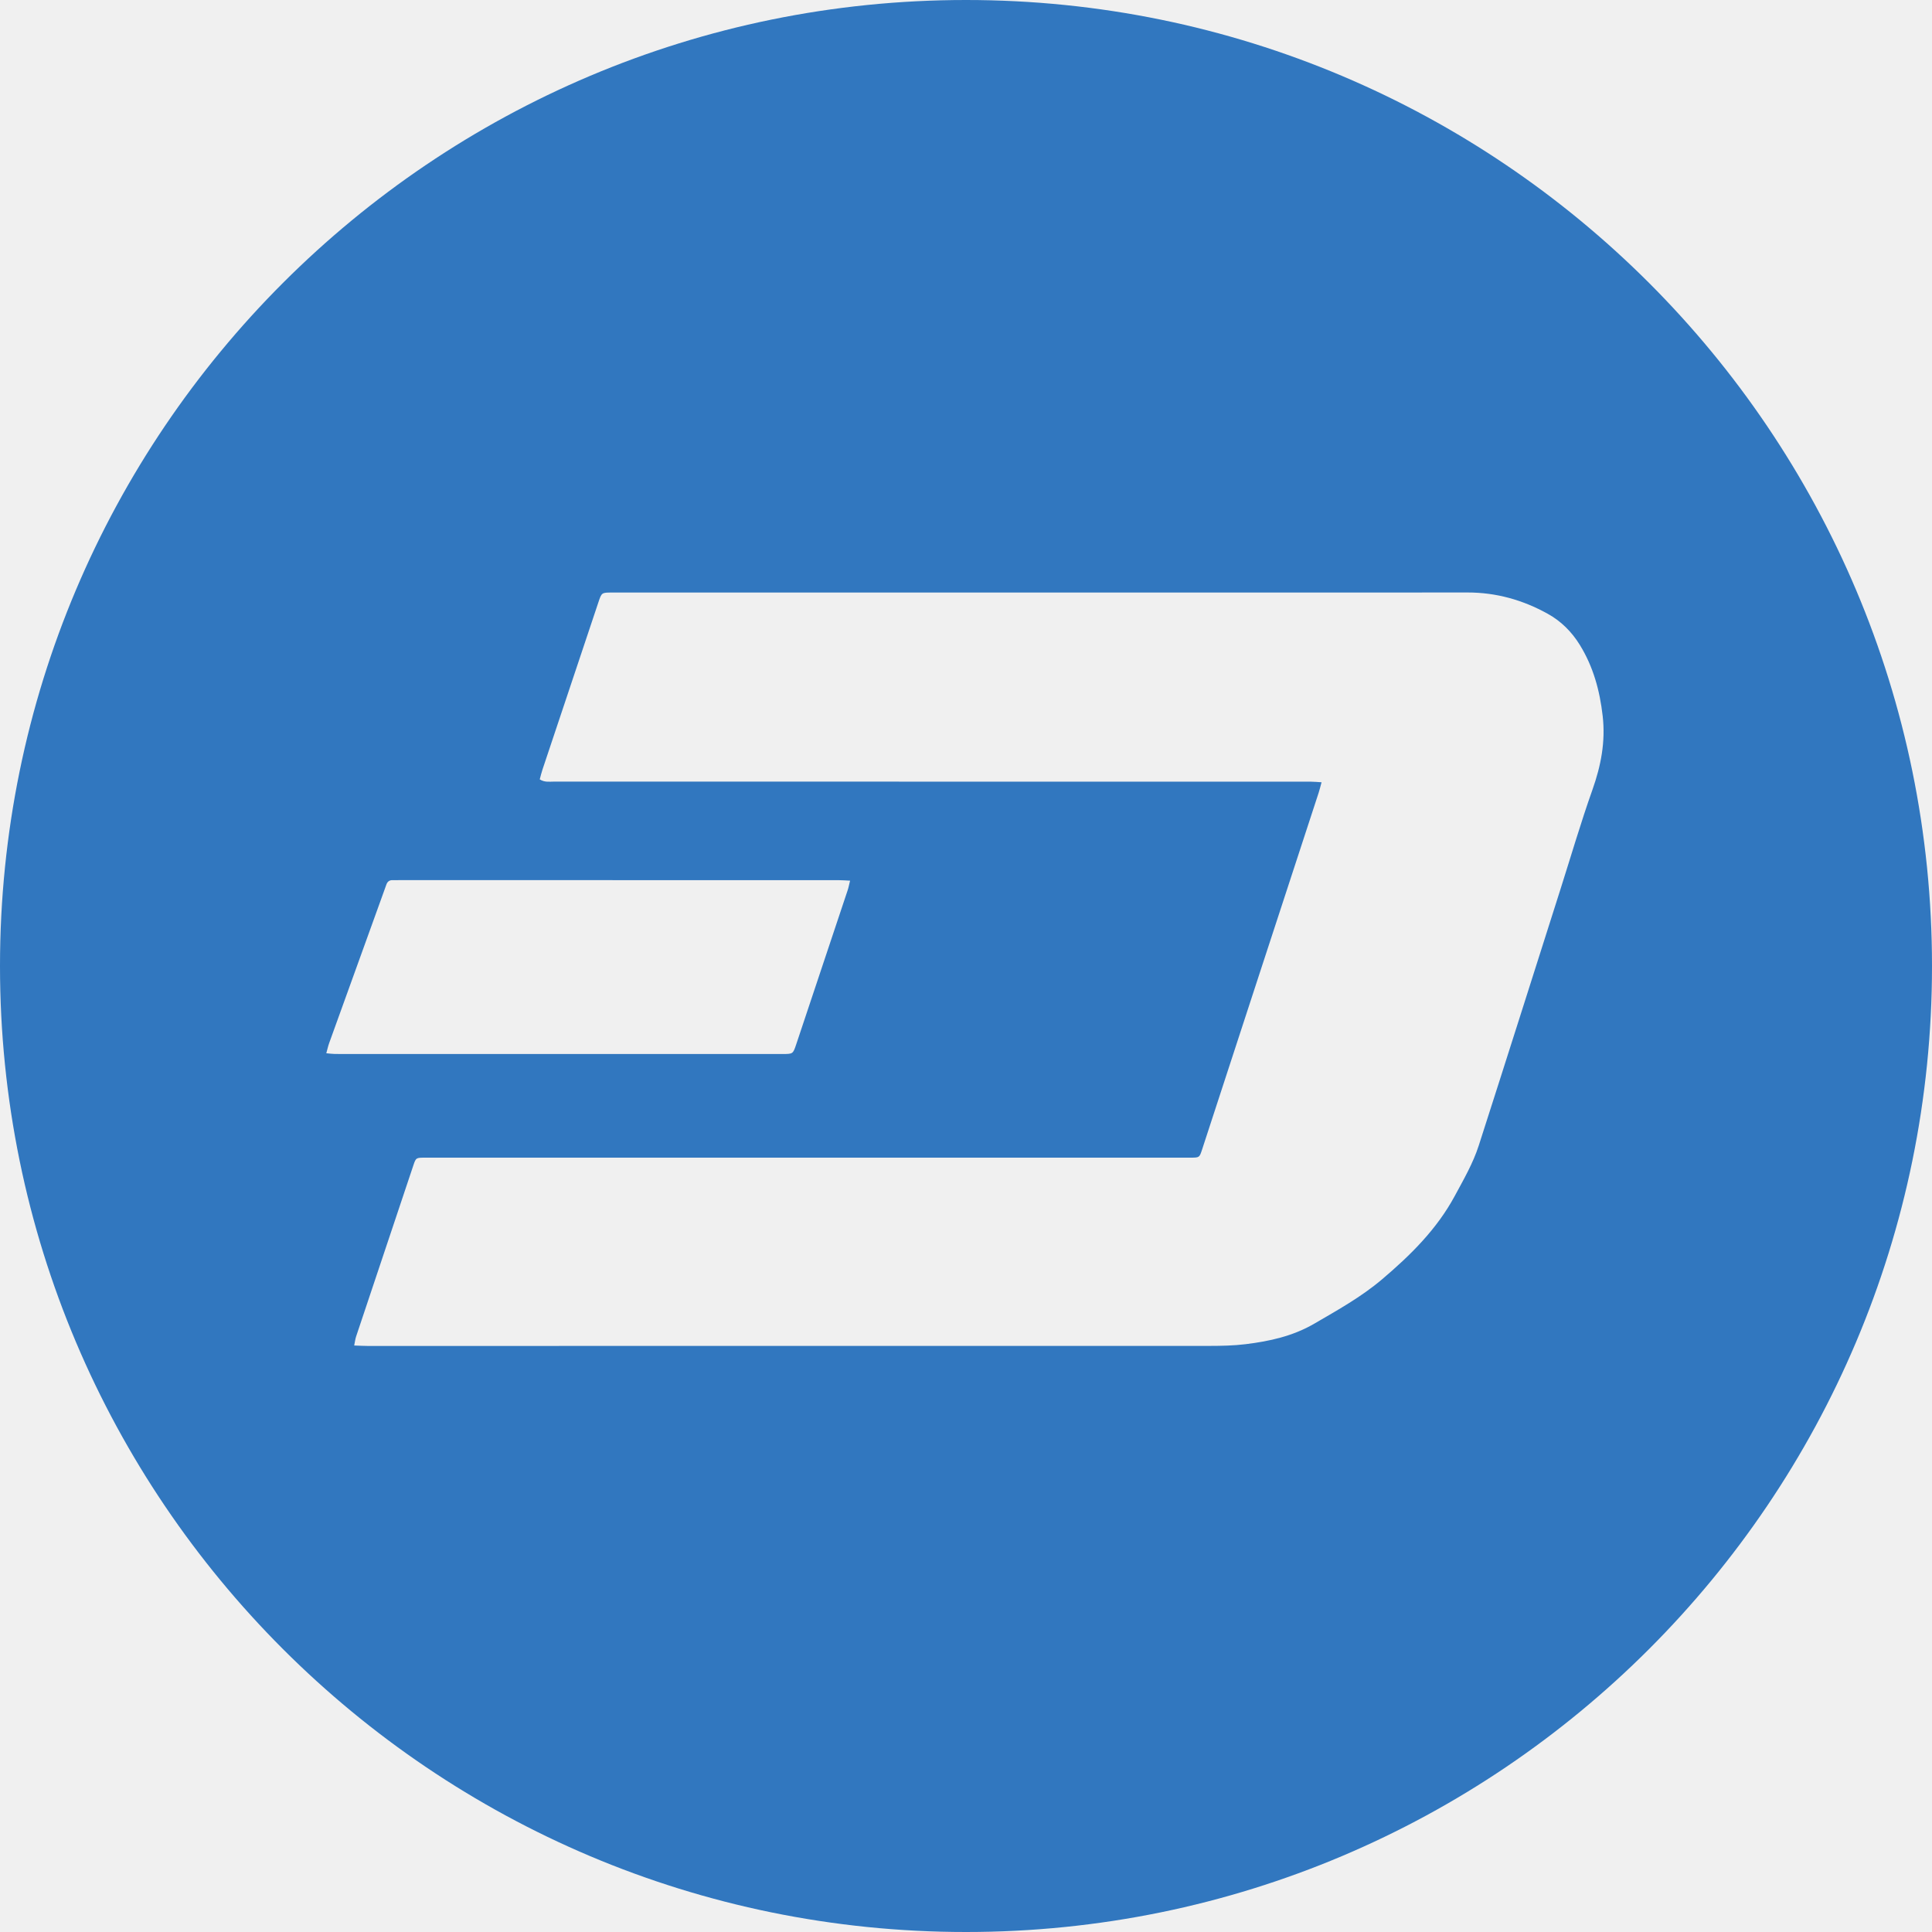
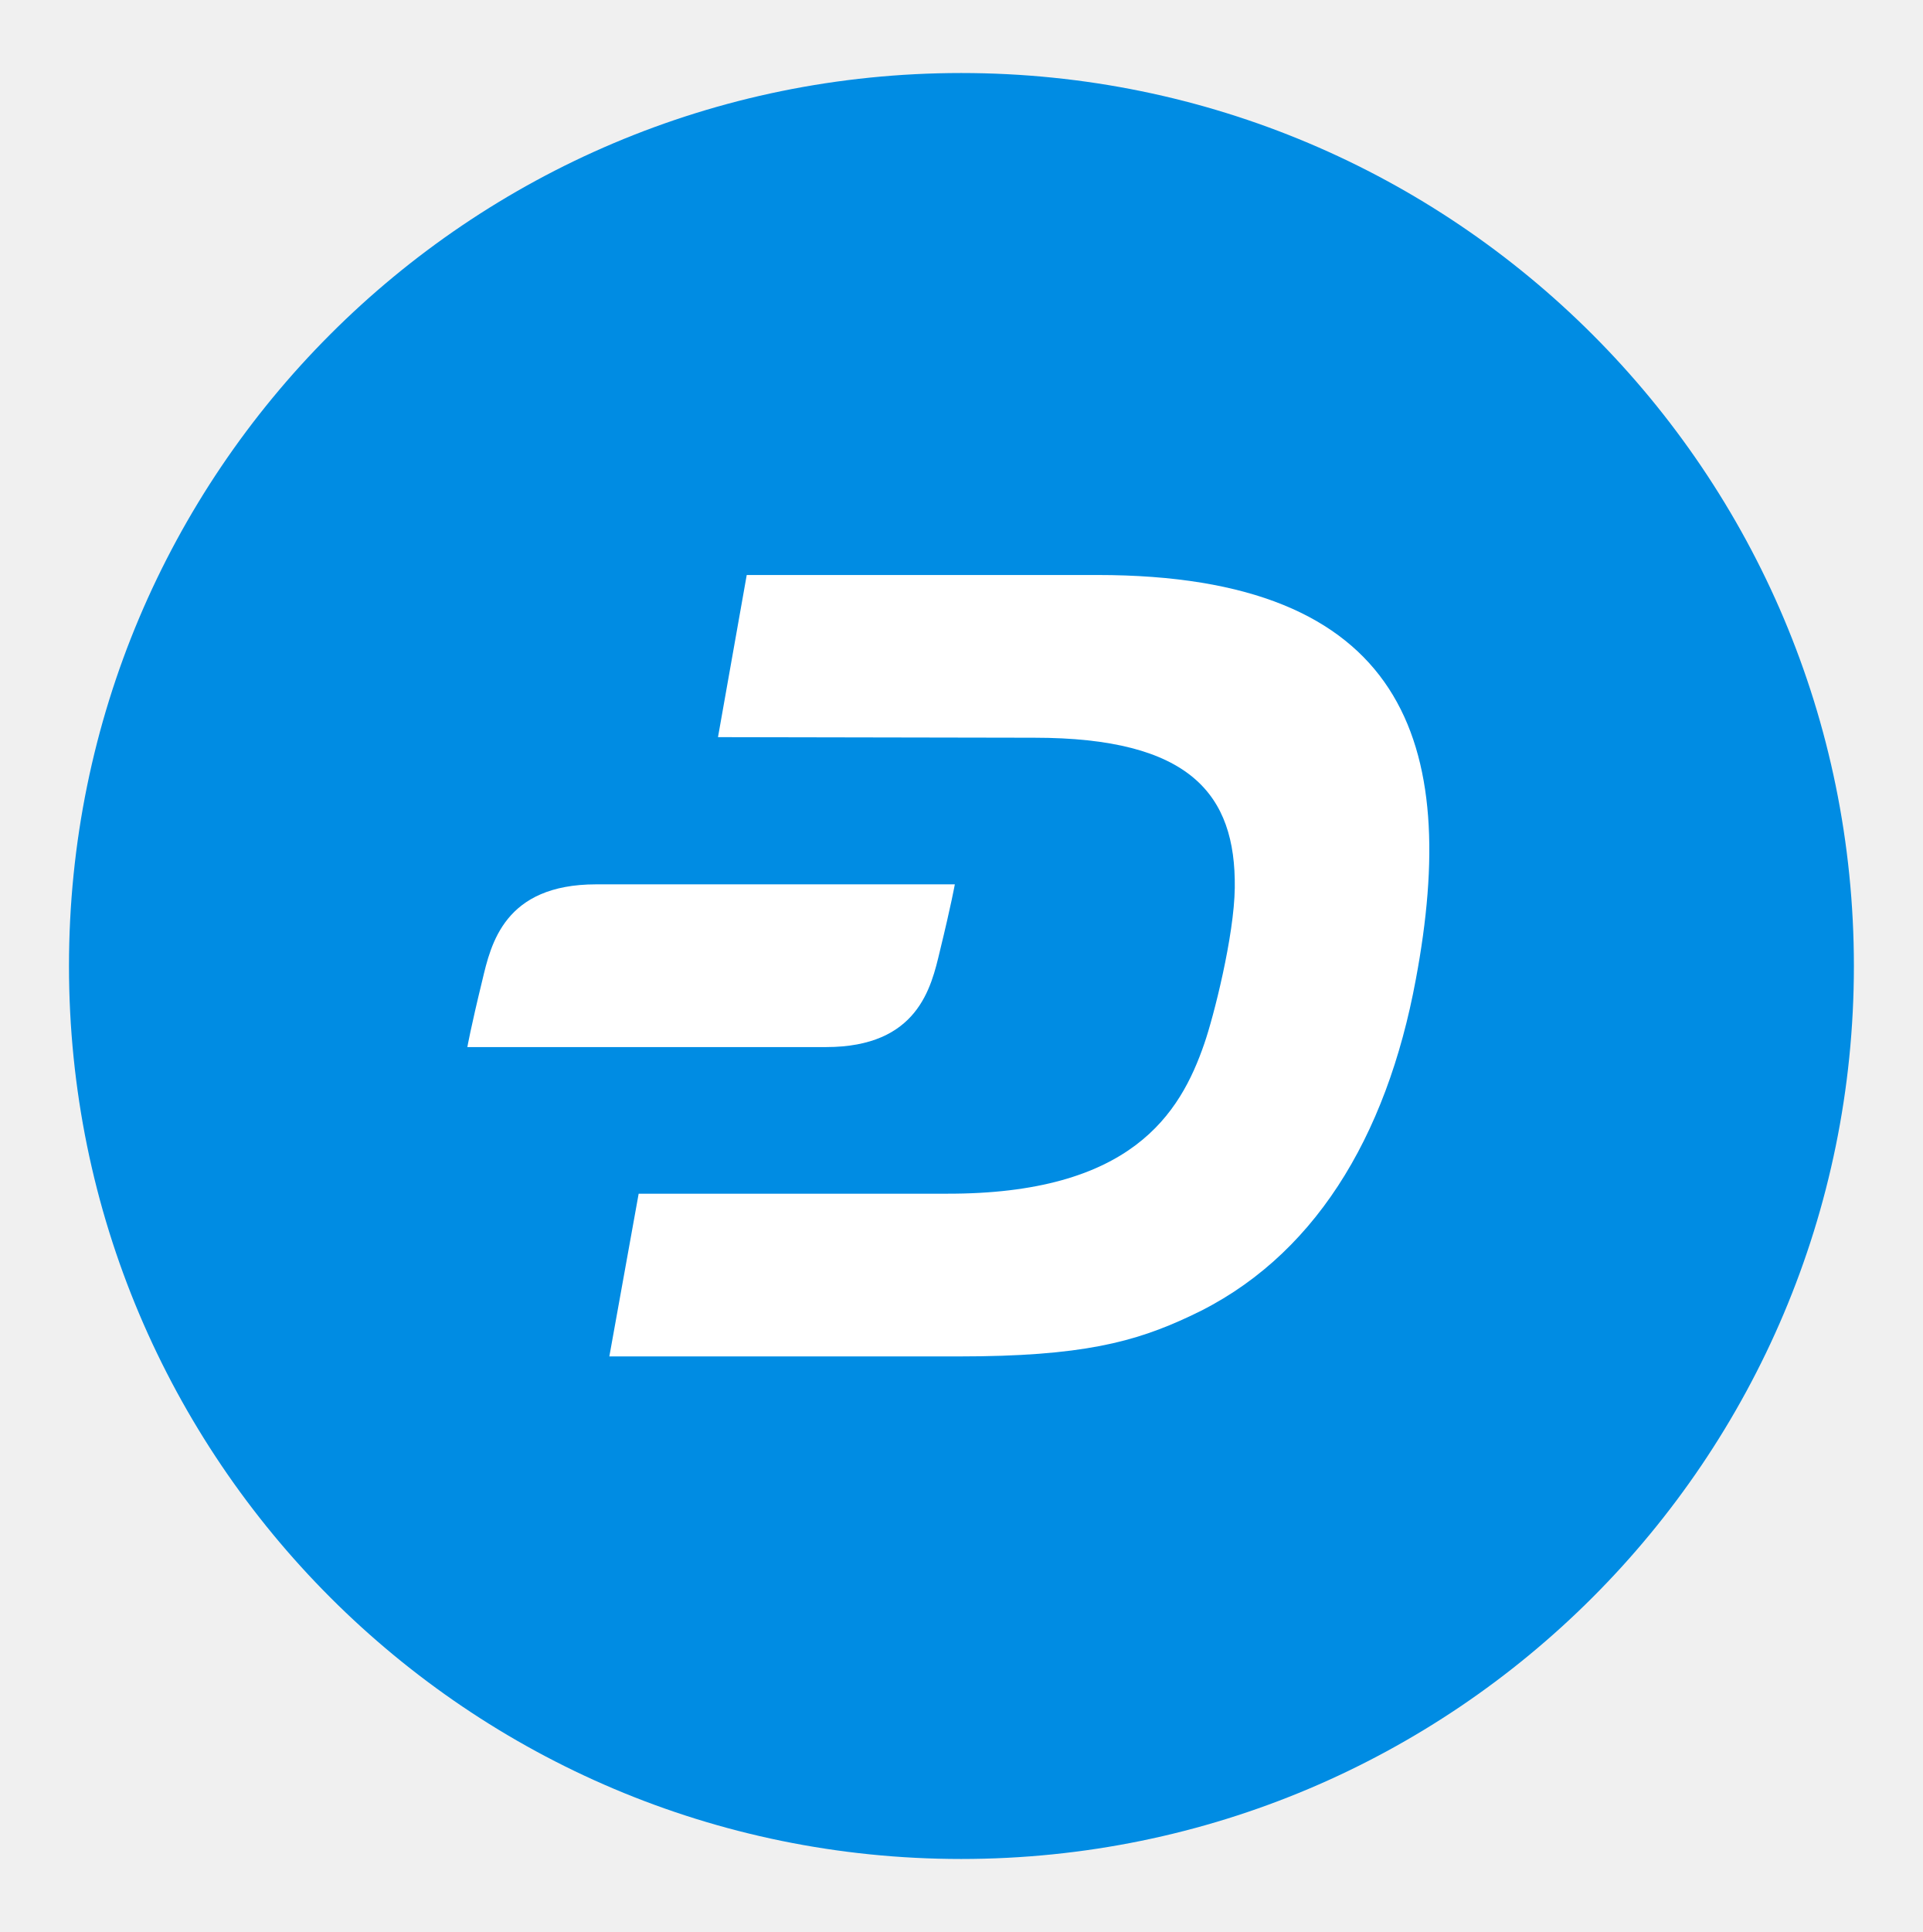
- <svg xmlns="http://www.w3.org/2000/svg" viewBox="0 0 256 256" version="1.1">
-   <path fill="#3177BF" d="M128,256 C198.692,256 256,198.692 256,128 C256,57.308 198.692,0 128,0 C57.308,0 0,57.308 0,128 C0,198.692 57.308,256 128,256 Z M71.519,103.269 C71.638,102.837 71.736,102.41 71.874,101.996 C74.343,94.598 76.816,87.202 79.29,79.806 C79.72,78.518 79.723,78.515 81.106,78.515 C105.521,78.514 129.936,78.514 154.352,78.514 C167.713,78.514 181.074,78.525 194.435,78.507 C198.247,78.501 201.777,79.495 205.081,81.329 C206.857,82.314 208.258,83.712 209.332,85.45 C211.122,88.348 211.979,91.508 212.364,94.877 C212.752,98.288 212.135,101.463 211.001,104.663 C209.453,109.033 208.151,113.49 206.744,117.91 C203.149,129.204 199.574,140.505 195.943,151.788 C195.184,154.149 193.932,156.303 192.756,158.483 C190.374,162.897 186.888,166.33 183.114,169.53 C180.365,171.861 177.238,173.593 174.144,175.396 C171.309,177.048 168.206,177.728 165.019,178.115 C163.453,178.305 161.861,178.337 160.281,178.338 C123.09,178.349 85.899,178.347 48.708,178.345 C48.167,178.345 47.626,178.31 46.933,178.287 C47.031,177.812 47.067,177.449 47.18,177.112 C49.704,169.549 52.234,161.987 54.769,154.428 C55.115,153.397 55.129,153.397 56.346,153.397 C71.326,153.395 86.306,153.396 101.285,153.396 L157.072,153.396 C157.313,153.396 157.554,153.397 157.795,153.395 C158.927,153.389 158.933,153.391 159.295,152.284 C161.898,144.314 164.496,136.343 167.1,128.373 C169.64,120.6 172.186,112.828 174.725,105.054 C174.861,104.639 174.96,104.211 175.113,103.655 C174.574,103.624 174.142,103.576 173.711,103.576 C166.651,103.572 159.592,103.573 152.532,103.573 C126.154,103.573 99.776,103.574 73.398,103.568 C72.794,103.568 72.159,103.683 71.519,103.269 L71.519,103.269 Z M43.236,139.562 C43.386,139.025 43.476,138.602 43.622,138.199 C45.933,131.782 48.252,125.368 50.569,118.953 C50.779,118.372 50.988,117.792 51.195,117.211 C51.339,116.807 51.61,116.603 52.051,116.624 C52.325,116.637 52.6,116.622 52.875,116.622 C72.277,116.622 91.679,116.622 111.082,116.625 C111.552,116.625 112.023,116.664 112.64,116.691 C112.514,117.196 112.444,117.588 112.319,117.962 C110.055,124.761 107.784,131.558 105.512,138.355 C105.076,139.658 105.07,139.66 103.709,139.66 C84.959,139.661 66.21,139.66 47.46,139.66 C46.43,139.66 45.399,139.667 44.369,139.656 C44.038,139.652 43.708,139.603 43.236,139.562 L43.236,139.562 Z" />
+ <svg xmlns="http://www.w3.org/2000/svg" version="1.1" id="Layer_1" x="0px" y="0px" viewBox="0 0 334.5 336" style="enable-background:new 0 0 334.5 336;" xml:space="preserve">
+   <style type="text/css">
+ 	.st0{fill:#008CE3;}
+ 	.st1{fill:#FFFFFF;}
+ </style>
+   <g>
+     <path class="st0" d="M167.2,323.3c85.8,0,155.3-69.5,155.3-155.3c0-85.8-69.5-155.3-155.3-155.3S12,82.2,12,168   C12,253.8,81.5,323.3,167.2,323.3" />
+     <path class="st1" d="M190.9,100h-61l-5,28.2l55,0.1c27.1,0,35.1,9.8,34.9,26.1c-0.1,8.4-3.7,22.5-5.3,27.1   c-4.2,12.2-12.7,26.2-44.9,26.1l-53.5,0l-5.1,28.3h60.8c21.4,0,30.6-2.5,40.2-7c21.4-9.9,34.2-31,39.3-58.6   C254,129.2,244.5,100,190.9,100" />
+     <path class="st1" d="M103.7,153.8c-16,0-18.3,10.4-19.8,16.7c-2,8.2-2.6,11.6-2.6,11.6h62.4c16,0,18.3-10.4,19.8-16.7   c2-8.2,2.6-11.6,2.6-11.6H103.7z" />
+   </g>
</svg>
